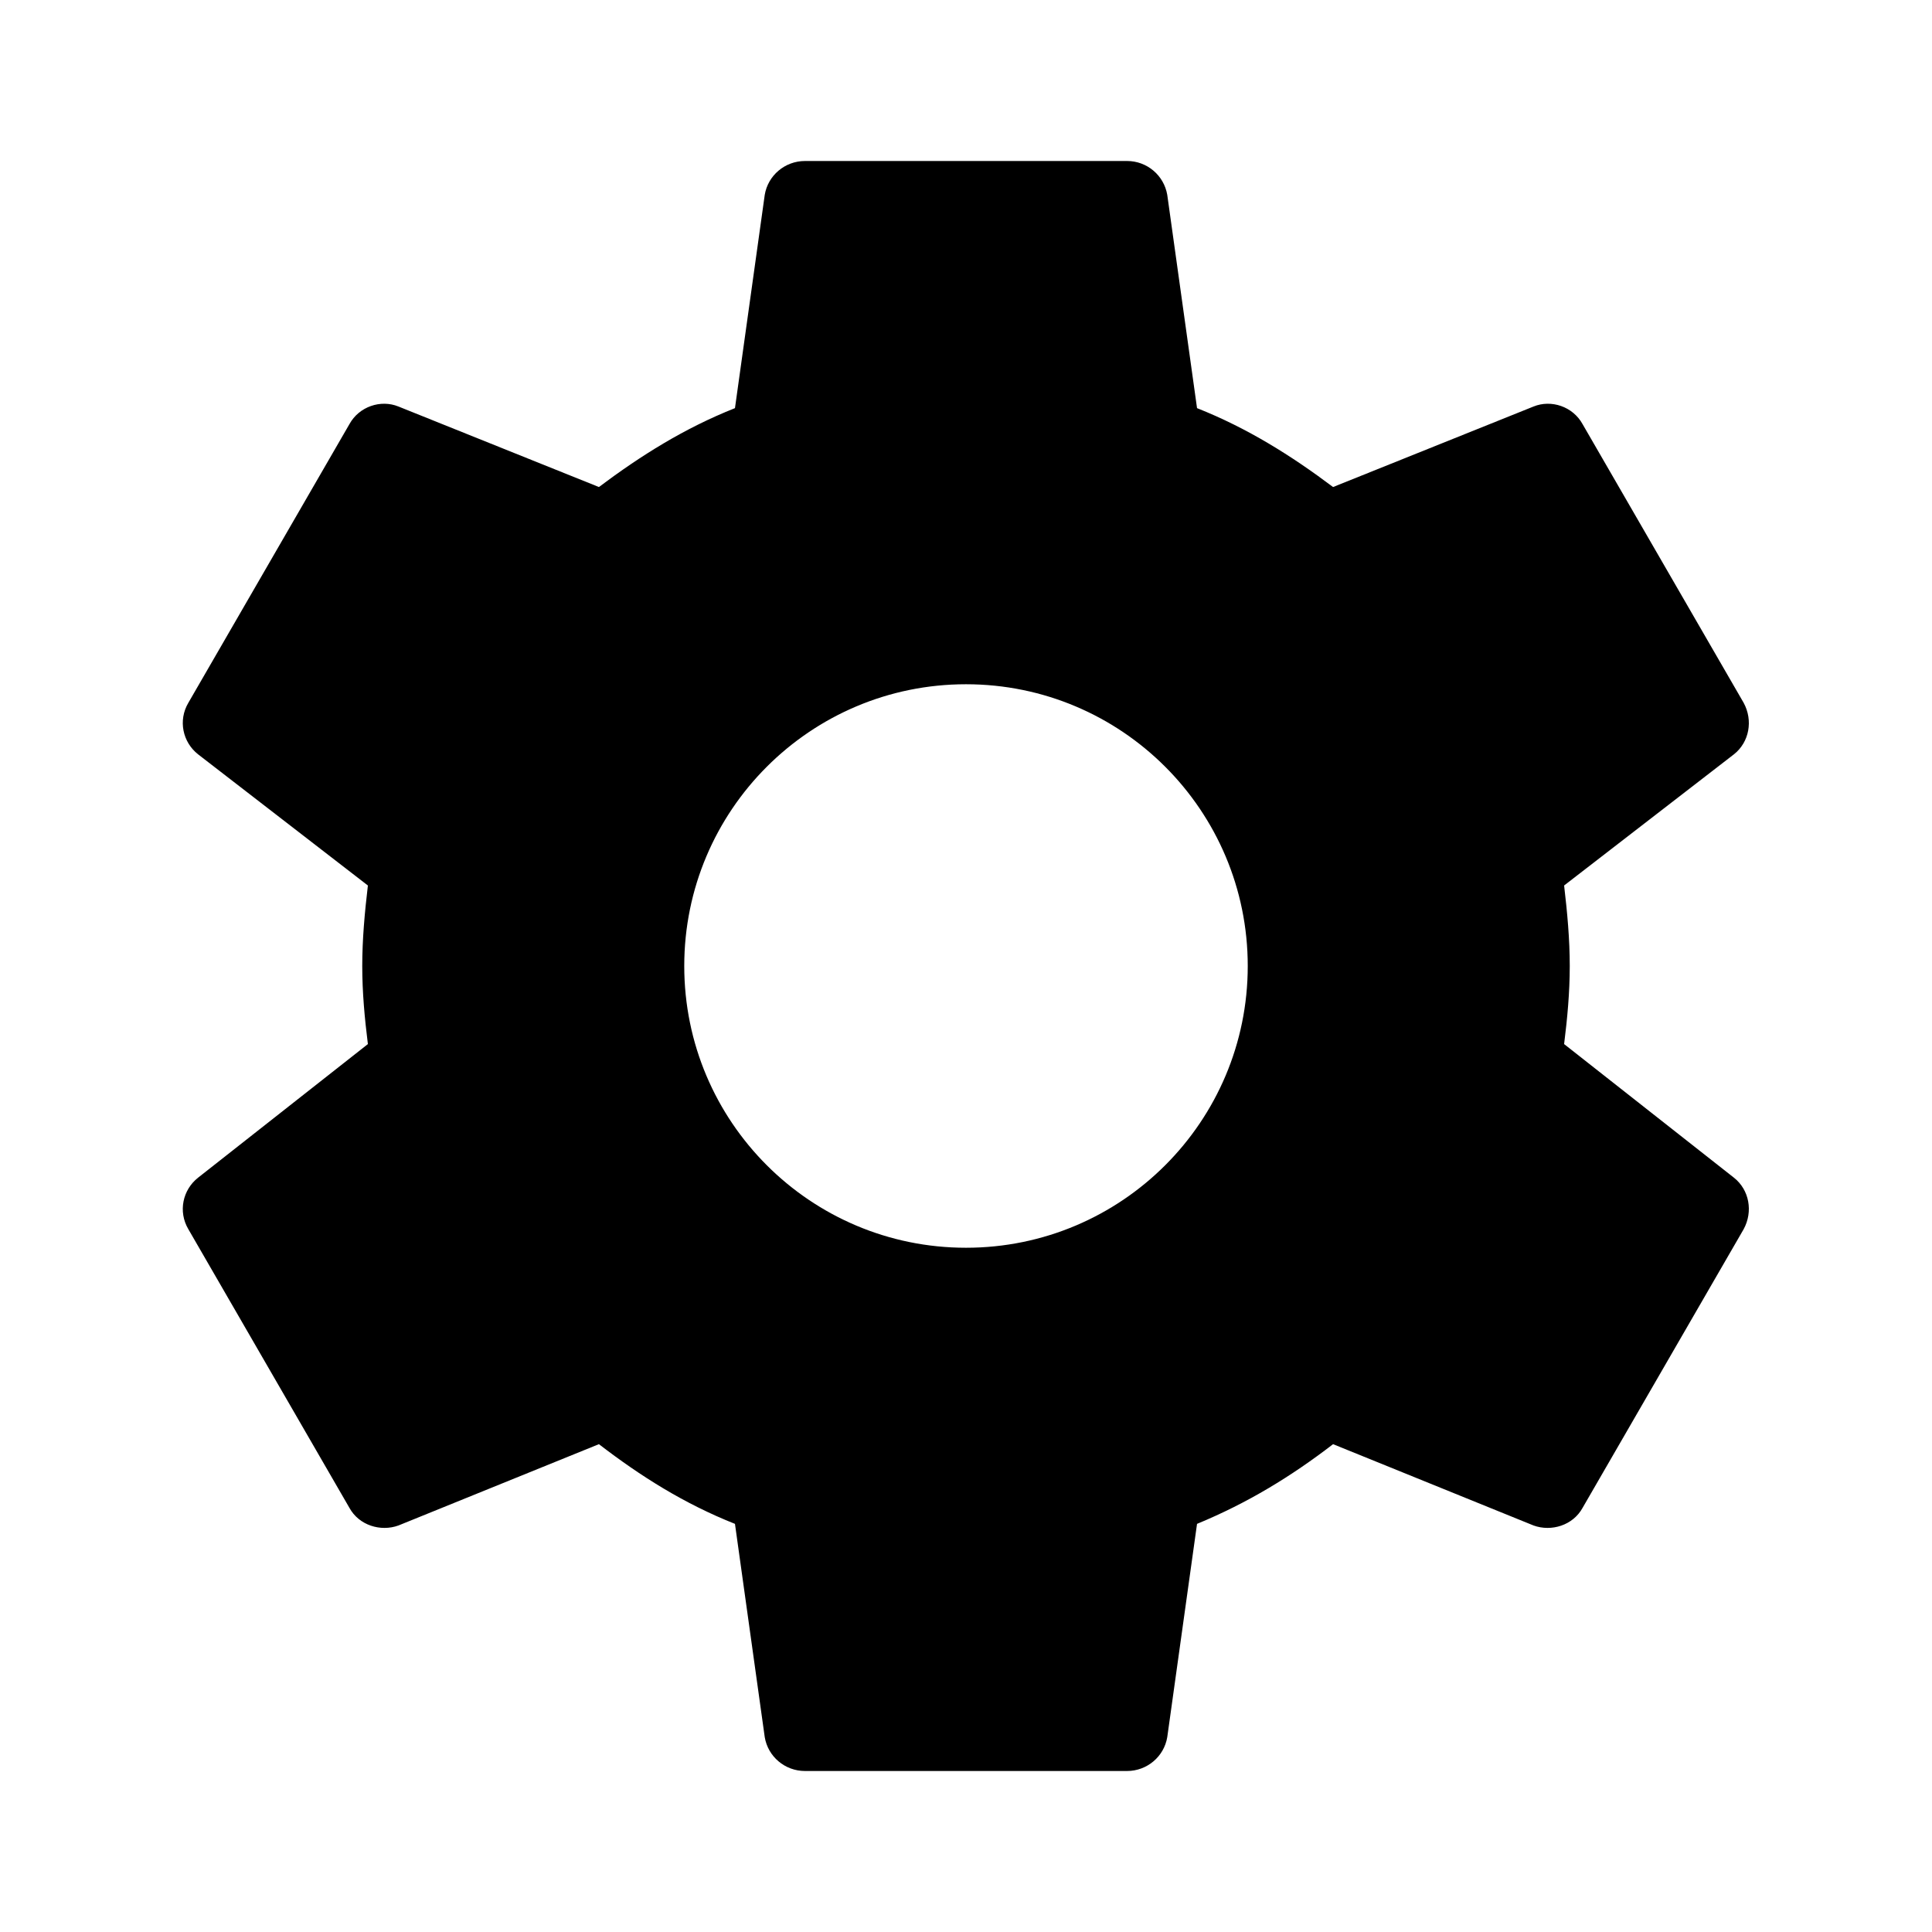
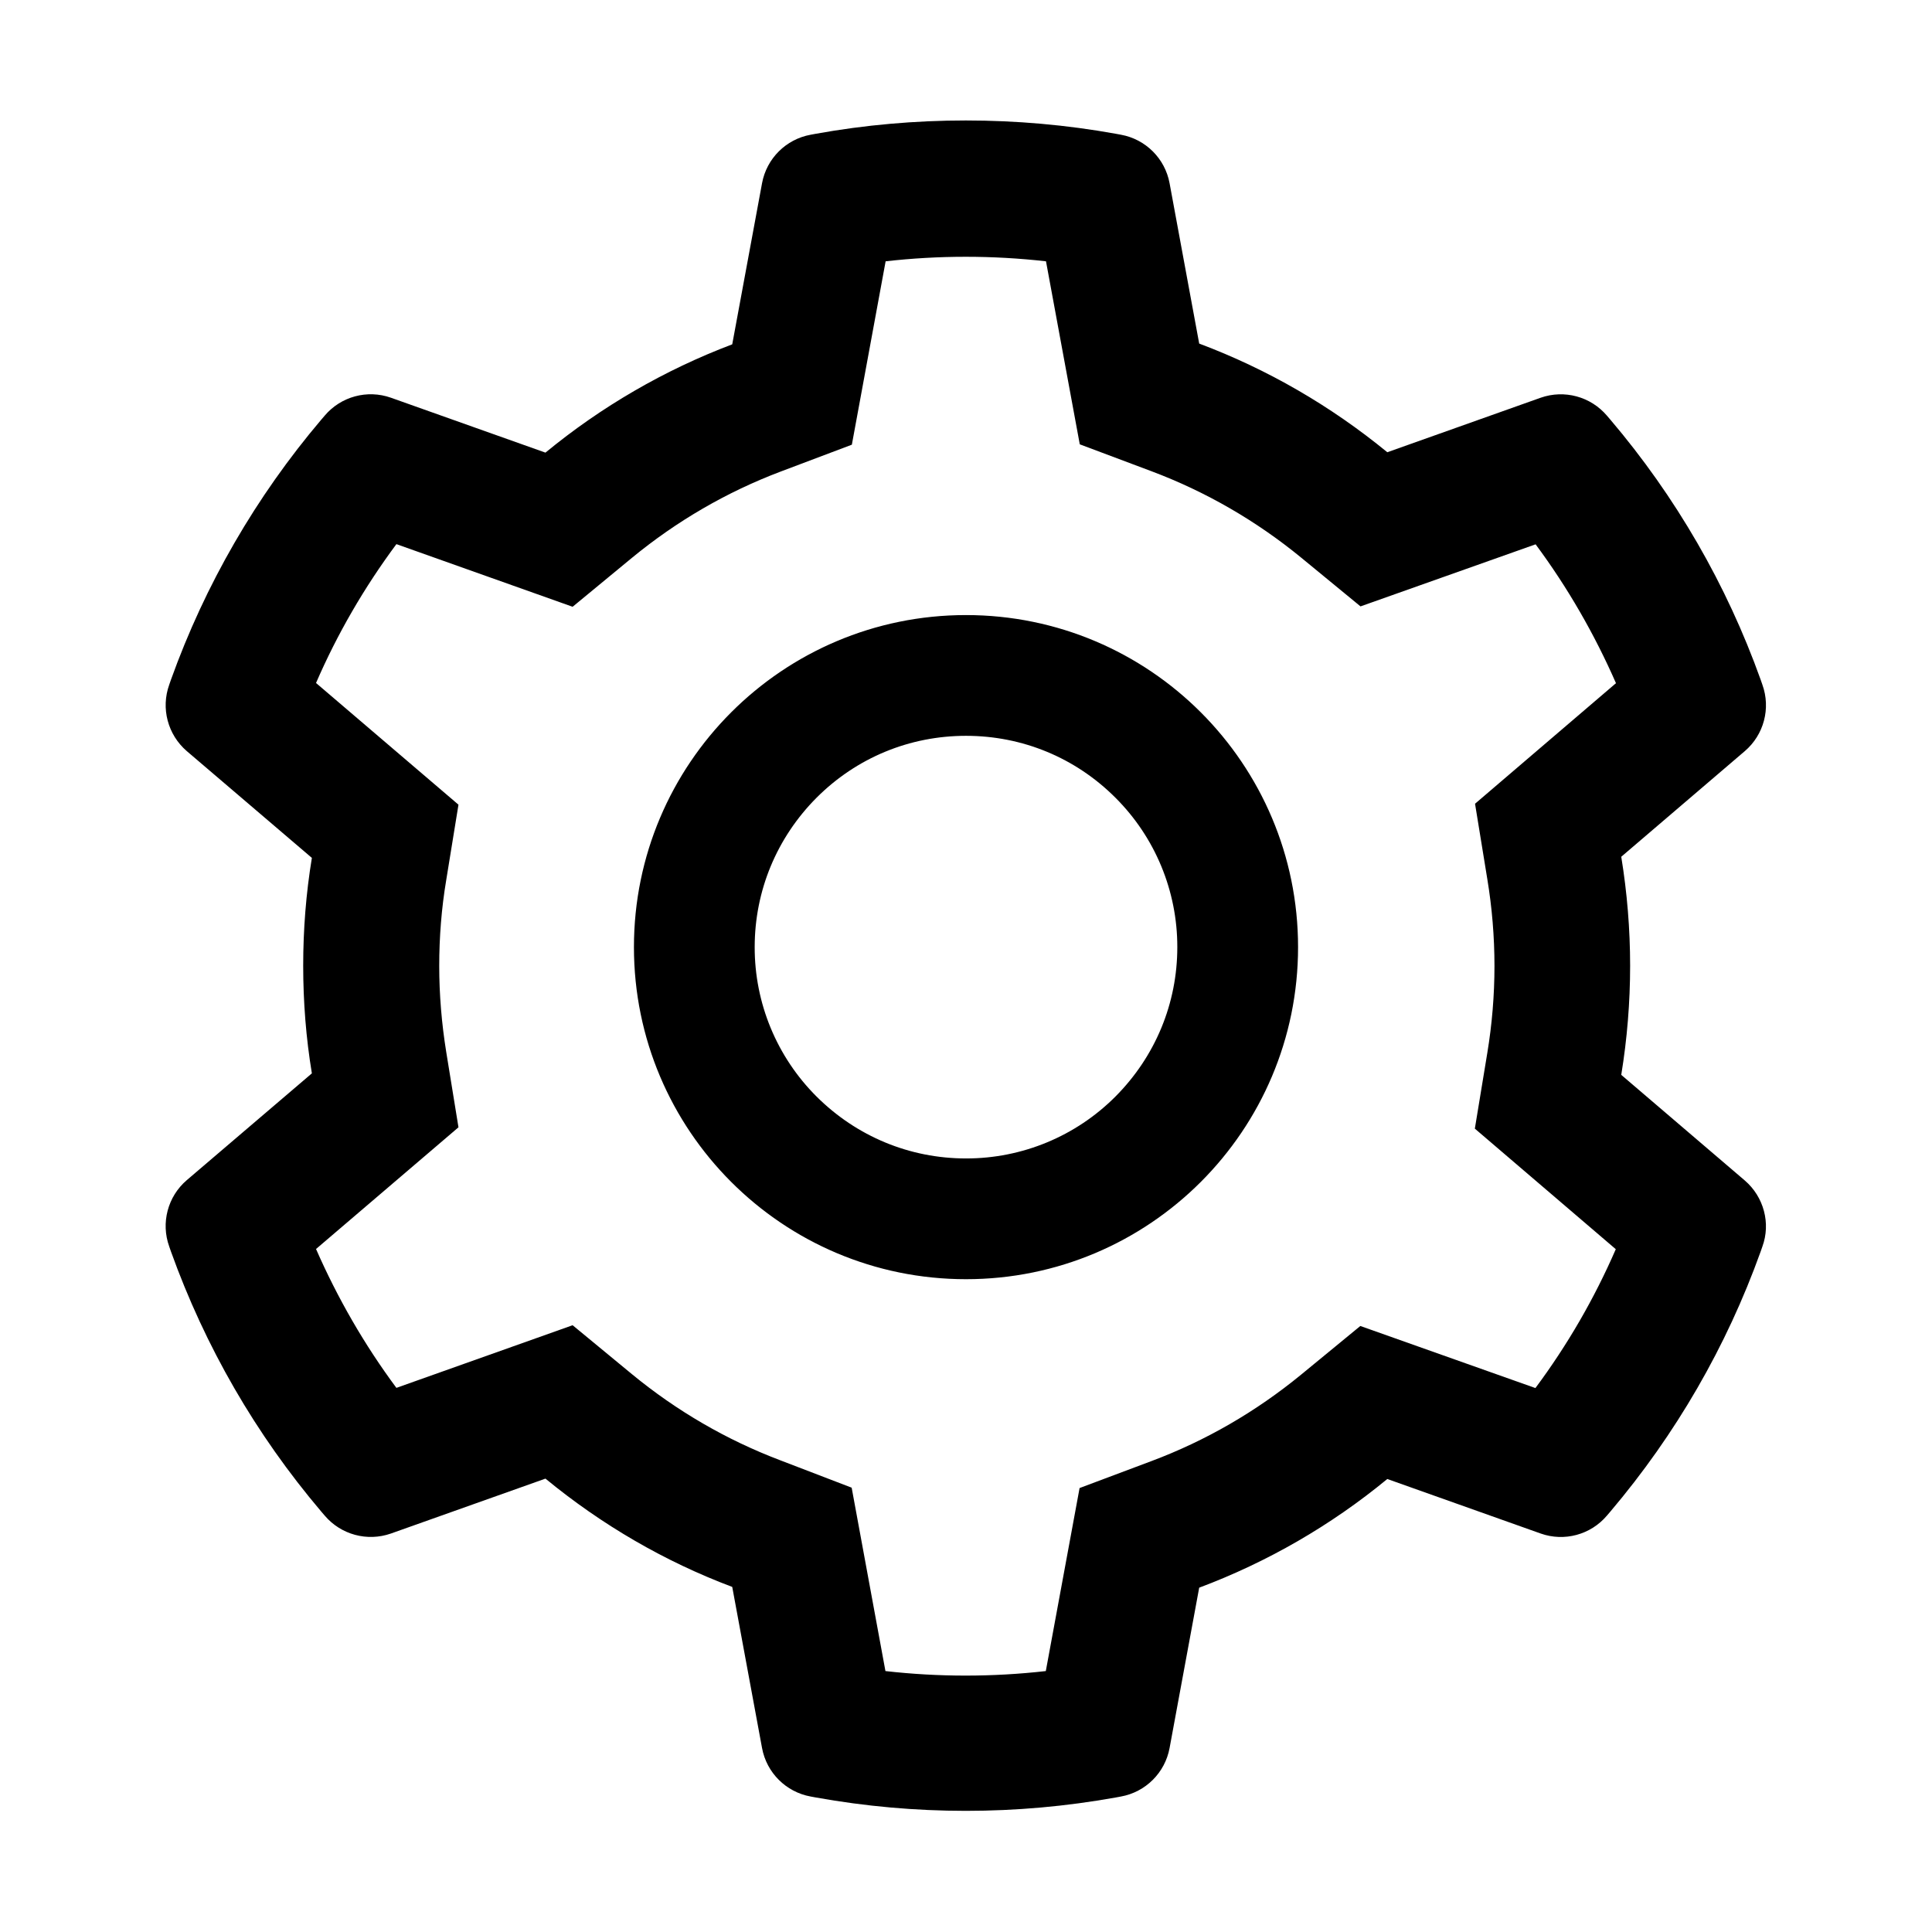
- <svg xmlns="http://www.w3.org/2000/svg" width="24" height="24" viewBox="0 0 24 24">
-   <path fill="currentColor" d="M12 15.5A3.5 3.5 0 0 1 8.5 12A3.5 3.5 0 0 1 12 8.5a3.5 3.5 0 0 1 3.5 3.5a3.5 3.5 0 0 1-3.5 3.5m7.43-2.53c.04-.32.07-.64.07-.97c0-.33-.03-.66-.07-1l2.11-1.63c.19-.15.24-.42.12-.64l-2-3.46c-.12-.22-.39-.31-.61-.22l-2.49 1c-.52-.39-1.06-.73-1.69-.98l-.37-2.65A.506.506 0 0 0 14 2h-4c-.25 0-.46.18-.5.42l-.37 2.65c-.63.25-1.17.59-1.69.98l-2.49-1c-.22-.09-.49 0-.61.22l-2 3.46c-.13.22-.07.49.12.64L4.57 11c-.04.34-.07.67-.07 1c0 .33.03.65.07.97l-2.11 1.66c-.19.15-.25.42-.12.64l2 3.46c.12.22.39.3.61.22l2.49-1.01c.52.4 1.06.74 1.69.99l.37 2.65c.04.24.25.42.5.42h4c.25 0 .46-.18.5-.42l.37-2.65c.63-.26 1.17-.59 1.69-.99l2.49 1.01c.22.08.49 0 .61-.22l2-3.46c.12-.22.07-.49-.12-.64l-2.11-1.66Z" />
+ <svg xmlns="http://www.w3.org/2000/svg" width="24" height="24" viewBox="0 0 1024 1024">
+   <path fill="currentColor" d="m924.8 625.7l-65.5-56c3.1-19 4.7-38.4 4.7-57.8s-1.6-38.8-4.7-57.8l65.5-56a32.03 32.03 0 0 0 9.3-35.2l-.9-2.6a443.74 443.74 0 0 0-79.7-137.9l-1.8-2.1a32.12 32.12 0 0 0-35.1-9.5l-81.3 28.9c-30-24.6-63.5-44-99.7-57.6l-15.7-85a32.05 32.05 0 0 0-25.8-25.7l-2.7-.5c-52.1-9.4-106.9-9.4-159 0l-2.7.5a32.05 32.05 0 0 0-25.8 25.7l-15.8 85.4a351.86 351.86 0 0 0-99 57.4l-81.9-29.1a32 32 0 0 0-35.1 9.5l-1.8 2.1a446.02 446.02 0 0 0-79.7 137.9l-.9 2.6c-4.5 12.5-.8 26.5 9.3 35.2l66.3 56.6c-3.1 18.8-4.6 38-4.6 57.1c0 19.2 1.5 38.4 4.6 57.1L99 625.5a32.03 32.03 0 0 0-9.3 35.2l.9 2.6c18.1 50.4 44.9 96.9 79.7 137.9l1.8 2.1a32.12 32.12 0 0 0 35.1 9.5l81.9-29.1c29.8 24.5 63.1 43.9 99 57.4l15.8 85.4a32.05 32.05 0 0 0 25.8 25.7l2.7.5a449.4 449.4 0 0 0 159 0l2.7-.5a32.05 32.05 0 0 0 25.8-25.7l15.7-85a350 350 0 0 0 99.7-57.6l81.3 28.9a32 32 0 0 0 35.1-9.5l1.8-2.1c34.8-41.1 61.6-87.5 79.7-137.9l.9-2.6c4.5-12.3.8-26.3-9.3-35zM788.3 465.9c2.5 15.1 3.8 30.6 3.8 46.1s-1.3 31-3.8 46.1l-6.6 40.1l74.7 63.9a370.03 370.03 0 0 1-42.6 73.6L721 702.8l-31.4 25.8c-23.9 19.6-50.5 35-79.3 45.8l-38.1 14.3l-17.9 97a377.5 377.5 0 0 1-85 0l-17.9-97.2l-37.8-14.5c-28.5-10.8-55-26.2-78.7-45.7l-31.4-25.9l-93.4 33.2c-17-22.9-31.2-47.6-42.6-73.6l75.5-64.5l-6.5-40c-2.4-14.9-3.7-30.3-3.7-45.5c0-15.3 1.2-30.6 3.7-45.5l6.5-40l-75.5-64.5c11.3-26.1 25.6-50.7 42.6-73.6l93.4 33.2l31.4-25.9c23.7-19.5 50.2-34.9 78.7-45.7l37.9-14.3l17.9-97.2c28.1-3.2 56.8-3.2 85 0l17.9 97l38.1 14.3c28.7 10.8 55.4 26.2 79.3 45.8l31.4 25.8l92.8-32.9c17 22.9 31.2 47.6 42.6 73.6L781.8 426zM512 326c-97.2 0-176 78.8-176 176s78.8 176 176 176s176-78.8 176-176s-78.8-176-176-176m79.2 255.2A111.6 111.6 0 0 1 512 614c-29.9 0-58-11.7-79.2-32.8A111.6 111.6 0 0 1 400 502c0-29.9 11.7-58 32.8-79.2C454 401.6 482.1 390 512 390c29.9 0 58 11.6 79.2 32.8A111.6 111.6 0 0 1 624 502c0 29.9-11.7 58-32.8 79.2" />
</svg>
